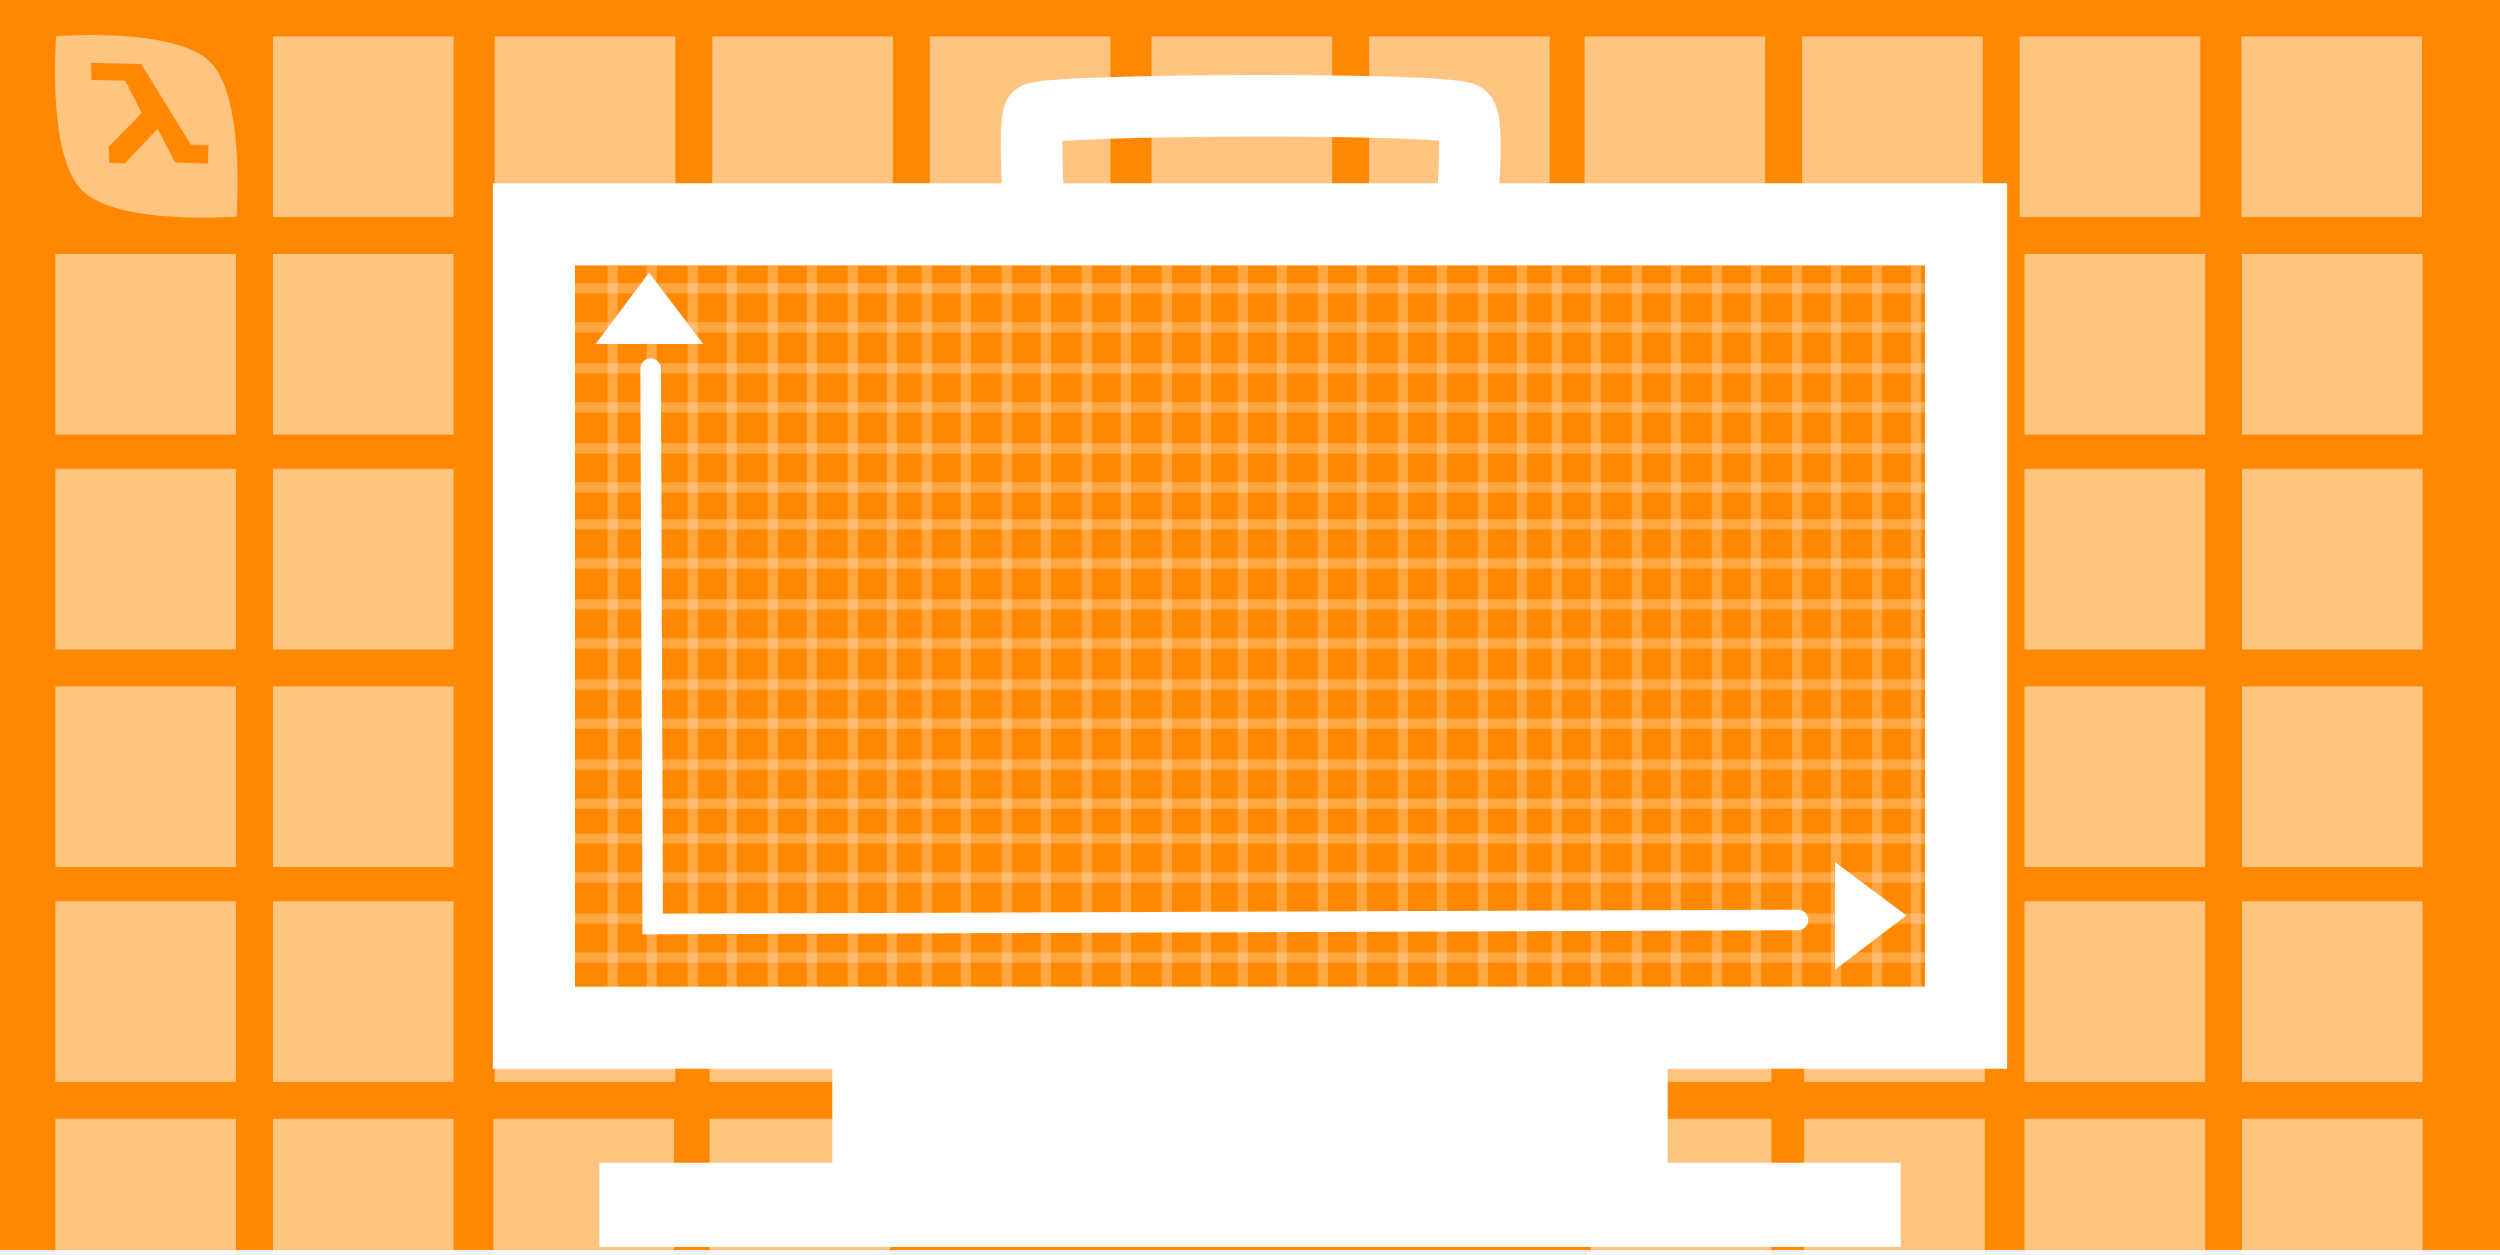
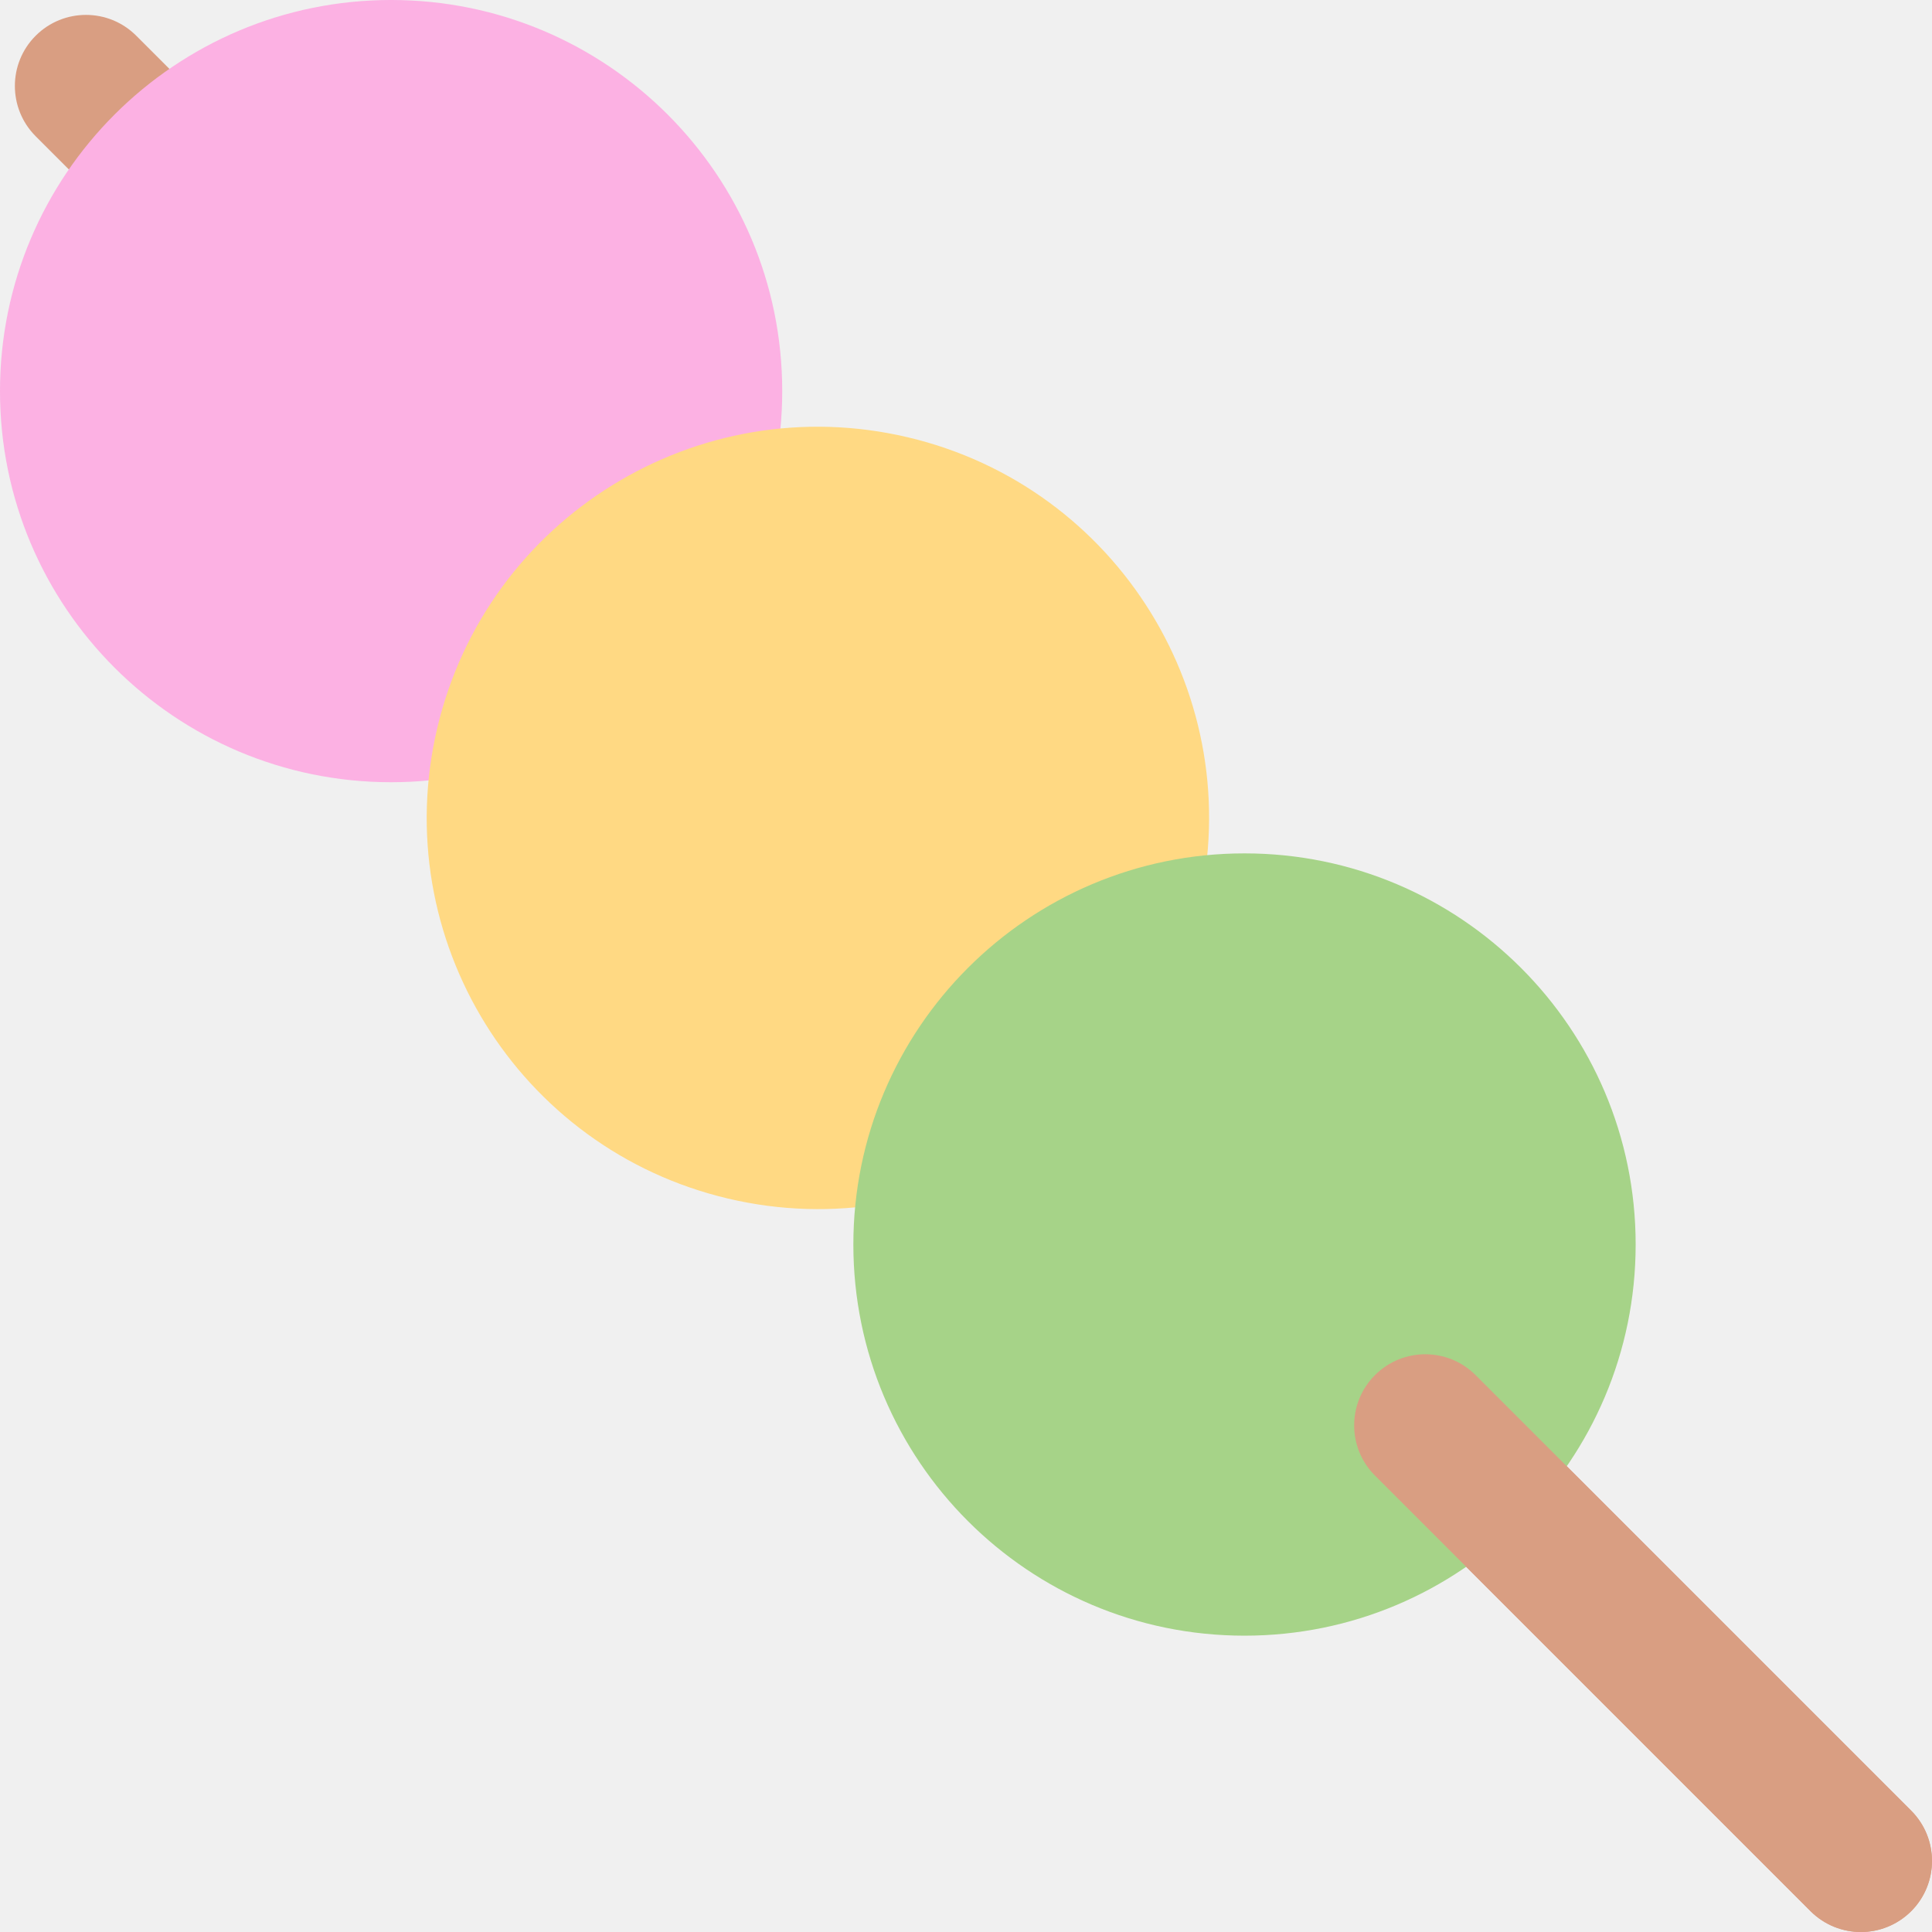
- <svg xmlns="http://www.w3.org/2000/svg" version="1.1" width="609" height="305.542" viewBox="0,0,609,305.542">
-   <g transform="translate(4.5,2.5)">
-     <g data-paper-data="{&quot;isPaintingLayer&quot;:true}" fill-rule="nonzero" stroke-linejoin="miter" stroke-miterlimit="10" stroke-dasharray="" stroke-dashoffset="0" style="mix-blend-mode: normal">
-       <path d="M-4.5,302v-304.5h609v304.5z" fill="#ff8800" stroke="none" stroke-width="1" stroke-linecap="butt" />
-       <path d="M125.565,247.854v-195.707h348.87v195.707z" fill="none" stroke="#ffffff" stroke-width="20" stroke-linecap="butt" />
-       <path d="M247.5,52.25c0,0 -1.579,-25.448 0,-27c2.436,-2.395 101.959,-2.875 105,0c2.397,2.266 0,27 0,27" fill="none" stroke="#ffffff" stroke-width="15" stroke-linecap="round" />
-       <path d="M198.25,297v-54h203.5v54z" fill="#ffffff" stroke="none" stroke-width="0" stroke-linecap="butt" />
-       <path d="M141.5,301.25v-20.5h317v20.5z" fill="#ffffff" stroke="none" stroke-width="0" stroke-linecap="butt" />
-       <path d="M140.6,81.3l13,-17.4l13.2,17.4z" fill="#ffffff" stroke="#ffffff" stroke-width="0" stroke-linecap="butt" />
-       <path d="M433.5,221.6l-279,1l-0.5,-135.3" fill="none" stroke="#ffffff" stroke-width="5" stroke-linecap="round" />
-       <path d="M442.5,207.5l17.4,13l-17.4,13.2z" fill="#ffffff" stroke="#ffffff" stroke-width="0" stroke-linecap="butt" />
-       <g fill="none" stroke-opacity="0.251" stroke="#ffffff" stroke-width="2.5" stroke-linecap="round">
-         <g>
-           <path d="M144.75,60.25v179.5" />
-           <path d="M154.25,60.25v179.5" />
-           <path d="M164.25,60.25v179.5" />
-           <path d="M173.75,60.25v179.5" />
-           <path d="M183.75,60.25v179.5" />
-           <path d="M193.25,60.25v179.5" />
-           <path d="M203.25,60.25v179.5" />
-           <path d="M212.75,60.25v179.5" />
-           <path d="M221.25,60.25v179.5" />
-           <path d="M230.75,60.25v179.5" />
-           <path d="M240.75,60.25v179.5" />
-           <path d="M250.25,60.25v179.5" />
-           <path d="M260.25,60.25v179.5" />
-           <path d="M269.75,60.25v179.5" />
-           <path d="M279.75,60.25v179.5" />
-           <path d="M289.25,60.25v179.5" />
-           <path d="M298.25,60.25v179.5" />
-           <path d="M307.75,60.25v179.5" />
-           <path d="M317.75,60.25v179.5" />
-           <path d="M327.25,60.25v179.5" />
-           <path d="M337.25,60.25v179.5" />
-           <path d="M346.75,60.25v179.5" />
-           <path d="M356.75,60.25v179.5" />
-           <path d="M366.25,60.25v179.5" />
-           <path d="M374.75,60.25v179.5" />
-           <path d="M384.25,60.25v179.5" />
-           <path d="M394.25,60.25v179.5" />
-           <path d="M403.75,60.25v179.5" />
-           <path d="M413.75,60.25v179.5" />
-           <path d="M423.25,60.25v179.5" />
-           <path d="M433.25,60.25v179.5" />
-           <path d="M442.75,60.25v179.5" />
-           <path d="M452.75,239.75v-179.5" />
-           <path d="M462.25,60.25v179.5" />
-         </g>
-         <path d="M132.75,67.75h334.5" />
-         <path d="M132.75,77.25h334.5" />
-         <path d="M132.75,87.25h334.5" />
-         <path d="M132.75,96.75h334.5" />
-         <path d="M132.75,106.75h334.5" />
-         <path d="M132.75,116.25h334.5" />
-         <path d="M132.75,125.25h334.5" />
-         <path d="M132.75,134.75h334.5" />
-         <path d="M132.75,144.75h334.5" />
-         <path d="M132.75,154.25h334.5" />
-         <path d="M132.75,164.25h334.5" />
-         <path d="M132.75,173.75h334.5" />
-         <path d="M132.75,183.75h334.5" />
-         <path d="M132.75,193.25h334.5" />
-         <path d="M132.75,201.75h334.5" />
-         <path d="M132.75,211.25h334.5" />
-         <path d="M132.75,221.25h334.5" />
-         <path d="M132.75,230.75h334.5" />
-       </g>
-       <path d="M9,103.375v-44h44v44z" fill-opacity="0.502" fill="#ffffff" stroke-opacity="0.502" stroke="#ffffff" stroke-width="0" stroke-linecap="butt" />
-       <path d="M62,50.375v-44h44v44z" fill-opacity="0.502" fill="#ffffff" stroke-opacity="0.502" stroke="#ffffff" stroke-width="0" stroke-linecap="butt" />
-       <path d="M62,103.375v-44h44v44z" fill-opacity="0.502" fill="#ffffff" stroke-opacity="0.502" stroke="#ffffff" stroke-width="0" stroke-linecap="butt" />
-       <path d="M9,155.708v-44h44v44z" fill-opacity="0.502" fill="#ffffff" stroke-opacity="0.502" stroke="#ffffff" stroke-width="0" stroke-linecap="butt" />
-       <path d="M9,208.708v-44h44v44z" fill-opacity="0.502" fill="#ffffff" stroke-opacity="0.502" stroke="#ffffff" stroke-width="0" stroke-linecap="butt" />
-       <path d="M62,155.708v-44h44v44z" fill-opacity="0.502" fill="#ffffff" stroke-opacity="0.502" stroke="#ffffff" stroke-width="0" stroke-linecap="butt" />
-       <path d="M62,208.708v-44h44v44z" fill-opacity="0.502" fill="#ffffff" stroke-opacity="0.502" stroke="#ffffff" stroke-width="0" stroke-linecap="butt" />
-       <path d="M9,261.042v-44h44v44z" fill-opacity="0.502" fill="#ffffff" stroke-opacity="0.502" stroke="#ffffff" stroke-width="0" stroke-linecap="butt" />
-       <path d="M9,303.042v-33h44v33z" fill-opacity="0.502" fill="#ffffff" stroke-opacity="0.502" stroke="#ffffff" stroke-width="0" stroke-linecap="butt" />
-       <path d="M62,261.042v-44h44v44z" fill-opacity="0.502" fill="#ffffff" stroke-opacity="0.502" stroke="#ffffff" stroke-width="0" stroke-linecap="butt" />
-       <path d="M62,303.042v-33h44v33z" fill-opacity="0.502" fill="#ffffff" stroke-opacity="0.502" stroke="#ffffff" stroke-width="0" stroke-linecap="butt" />
-       <path d="M116,261.042v-20.333h44v20.333z" fill-opacity="0.502" fill="#ffffff" stroke-opacity="0.502" stroke="#ffffff" stroke-width="0" stroke-linecap="butt" />
-       <path d="M115.667,303.042v-33h44v33z" fill-opacity="0.502" fill="#ffffff" stroke-opacity="0.502" stroke="#ffffff" stroke-width="0" stroke-linecap="butt" />
-       <path d="M116,50.375v-44h44v44z" fill-opacity="0.502" fill="#ffffff" stroke-opacity="0.502" stroke="#ffffff" stroke-width="0" stroke-linecap="butt" />
-       <path d="M169,50.375v-44h44v44z" fill-opacity="0.502" fill="#ffffff" stroke-opacity="0.502" stroke="#ffffff" stroke-width="0" stroke-linecap="butt" />
-       <path d="M222,50.375v-44h44v44z" fill-opacity="0.502" fill="#ffffff" stroke-opacity="0.502" stroke="#ffffff" stroke-width="0" stroke-linecap="butt" />
-       <path d="M276,50.375v-44h44v44z" fill-opacity="0.502" fill="#ffffff" stroke-opacity="0.502" stroke="#ffffff" stroke-width="0" stroke-linecap="butt" />
-       <path d="M329,50.375v-44h44v44z" fill-opacity="0.502" fill="#ffffff" stroke-opacity="0.502" stroke="#ffffff" stroke-width="0" stroke-linecap="butt" />
-       <path d="M381.5,50.375v-44h44v44z" fill-opacity="0.502" fill="#ffffff" stroke-opacity="0.502" stroke="#ffffff" stroke-width="0" stroke-linecap="butt" />
-       <path d="M434.5,50.375v-44h44v44z" fill-opacity="0.502" fill="#ffffff" stroke-opacity="0.502" stroke="#ffffff" stroke-width="0" stroke-linecap="butt" />
-       <path d="M487.5,50.375v-44h44v44z" fill-opacity="0.502" fill="#ffffff" stroke-opacity="0.502" stroke="#ffffff" stroke-width="0" stroke-linecap="butt" />
-       <path d="M541.5,50.375v-44h44v44z" fill-opacity="0.502" fill="#ffffff" stroke-opacity="0.502" stroke="#ffffff" stroke-width="0" stroke-linecap="butt" />
-       <path d="M541.667,103.375v-44h44v44z" data-paper-data="{&quot;index&quot;:null}" fill-opacity="0.502" fill="#ffffff" stroke-opacity="0.502" stroke="#ffffff" stroke-width="0" stroke-linecap="butt" />
-       <path d="M488.667,103.375v-44h44v44z" data-paper-data="{&quot;index&quot;:null}" fill-opacity="0.502" fill="#ffffff" stroke-opacity="0.502" stroke="#ffffff" stroke-width="0" stroke-linecap="butt" />
-       <path d="M541.667,155.708v-44h44v44z" data-paper-data="{&quot;index&quot;:null}" fill-opacity="0.502" fill="#ffffff" stroke-opacity="0.502" stroke="#ffffff" stroke-width="0" stroke-linecap="butt" />
-       <path d="M541.667,208.708v-44h44v44z" data-paper-data="{&quot;index&quot;:null}" fill-opacity="0.502" fill="#ffffff" stroke-opacity="0.502" stroke="#ffffff" stroke-width="0" stroke-linecap="butt" />
-       <path d="M488.667,155.708v-44h44v44z" data-paper-data="{&quot;index&quot;:null}" fill-opacity="0.502" fill="#ffffff" stroke-opacity="0.502" stroke="#ffffff" stroke-width="0" stroke-linecap="butt" />
-       <path d="M488.667,208.708v-44h44v44z" data-paper-data="{&quot;index&quot;:null}" fill-opacity="0.502" fill="#ffffff" stroke-opacity="0.502" stroke="#ffffff" stroke-width="0" stroke-linecap="butt" />
-       <path d="M541.667,261.042v-44h44v44z" data-paper-data="{&quot;index&quot;:null}" fill-opacity="0.502" fill="#ffffff" stroke-opacity="0.502" stroke="#ffffff" stroke-width="0" stroke-linecap="butt" />
-       <path d="M541.667,303.042v-33h44v33z" data-paper-data="{&quot;index&quot;:null}" fill-opacity="0.502" fill="#ffffff" stroke-opacity="0.502" stroke="#ffffff" stroke-width="0" stroke-linecap="butt" />
-       <path d="M488.667,261.042v-44h44v44z" data-paper-data="{&quot;index&quot;:null}" fill-opacity="0.502" fill="#ffffff" stroke-opacity="0.502" stroke="#ffffff" stroke-width="0" stroke-linecap="butt" />
-       <path d="M488.667,303.042v-33h44v33z" data-paper-data="{&quot;index&quot;:null}" fill-opacity="0.502" fill="#ffffff" stroke-opacity="0.502" stroke="#ffffff" stroke-width="0" stroke-linecap="butt" />
-       <path d="M435,261.042v-20.333l44,-0.333v20.667z" data-paper-data="{&quot;index&quot;:null}" fill-opacity="0.502" fill="#ffffff" stroke-opacity="0.502" stroke="#ffffff" stroke-width="0" stroke-linecap="butt" />
-       <path d="M435,303.042v-33h44v33z" data-paper-data="{&quot;index&quot;:null}" fill-opacity="0.502" fill="#ffffff" stroke-opacity="0.502" stroke="#ffffff" stroke-width="0" stroke-linecap="butt" />
-       <path d="M168.333,303.042v-33h44v33z" fill-opacity="0.502" fill="#ffffff" stroke-opacity="0.502" stroke="#ffffff" stroke-width="0" stroke-linecap="butt" />
-       <path d="M168.333,261.042v-20.333h44v20.333z" fill-opacity="0.502" fill="#ffffff" stroke-opacity="0.502" stroke="#ffffff" stroke-width="0" stroke-linecap="butt" />
-       <path d="M383,303.042v-33h44v33z" data-paper-data="{&quot;index&quot;:null}" fill-opacity="0.502" fill="#ffffff" stroke-opacity="0.502" stroke="#ffffff" stroke-width="0" stroke-linecap="butt" />
-       <path d="M383,261.042v-20.333h44v20.333z" data-paper-data="{&quot;index&quot;:null}" fill-opacity="0.502" fill="#ffffff" stroke-opacity="0.502" stroke="#ffffff" stroke-width="0" stroke-linecap="butt" />
-       <path d="M46.727,12.615c8.631,8.631 6.4,37.654 6.4,37.654c0,0 -29.024,2.231 -37.654,-6.4c-8.631,-8.631 -6.3,-37.554 -6.3,-37.554c0,0 28.924,-2.331 37.554,6.3zM38.145,37.078l7.995,0.278l0.123,-4.468l-4.254,-0.128l-12.136,-19.682l-12.175,-0.256l0.057,4.153l8.22,0.163c0,0 3.26,6.242 4.058,7.835c0.035,0.069 -8.041,8.286 -8.041,8.286l0.095,3.914l3.801,0.146l8.001,-8.455z" fill-opacity="0.502" fill="#ffffff" stroke="#ffffff" stroke-width="0" stroke-linecap="butt" />
+ <svg xmlns="http://www.w3.org/2000/svg" version="1.1" width="87.999" height="88.001" viewBox="0,0,87.999,88.001">
+   <g transform="translate(-196.0003,-135.9993)">
+     <g data-paper-data="{&quot;isPaintingLayer&quot;:true}" fill-rule="nonzero" stroke="none" stroke-width="1" stroke-linecap="butt" stroke-linejoin="miter" stroke-miterlimit="10" stroke-dasharray="" stroke-dashoffset="0" style="mix-blend-mode: normal">
+       <path d="M280.762,224.001c-0.828,0 -1.657,-0.317 -2.29,-0.947l-80.846,-80.848c-1.264,-1.264 -1.264,-3.317 0,-4.58c1.264,-1.264 3.317,-1.264 4.58,0l80.846,80.846c1.264,1.264 1.264,3.317 0,4.58c-0.633,0.631 -1.462,0.95 -2.29,0.95z" fill="#d99e82" />
+       <path d="M231.63,153.814c0,9.839 -7.976,17.815 -17.815,17.815c-9.839,0 -17.815,-7.976 -17.815,-17.815c0,-9.839 7.976,-17.815 17.815,-17.815c9.839,0 17.815,7.976 17.815,17.815z" fill="#fcb1e3" />
+       <path d="M229.161,190.593c-9.576,-2.261 -15.505,-11.857 -13.244,-21.432c2.261,-9.576 11.857,-15.505 21.432,-13.244c9.576,2.261 15.505,11.857 13.244,21.432c-2.261,9.576 -11.857,15.505 -21.432,13.244z" fill="#ffd983" />
+       <path d="M270.503,192.685c0,9.839 -7.979,17.818 -17.818,17.818c-9.839,0 -17.815,-7.979 -17.815,-17.818c0,-9.839 7.976,-17.815 17.815,-17.815c9.839,0 17.818,7.979 17.818,17.815z" fill="#a6d388" />
+       <path d="M280.762,224.001c-0.828,0 -1.657,-0.317 -2.29,-0.947l-19.841,-19.841c-1.266,-1.264 -1.266,-3.317 0,-4.58c1.266,-1.264 3.314,-1.264 4.58,0l19.841,19.841c1.264,1.264 1.264,3.317 0,4.58c-0.633,0.628 -1.462,0.947 -2.29,0.947z" fill="#d99e82" />
    </g>
  </g>
</svg>
